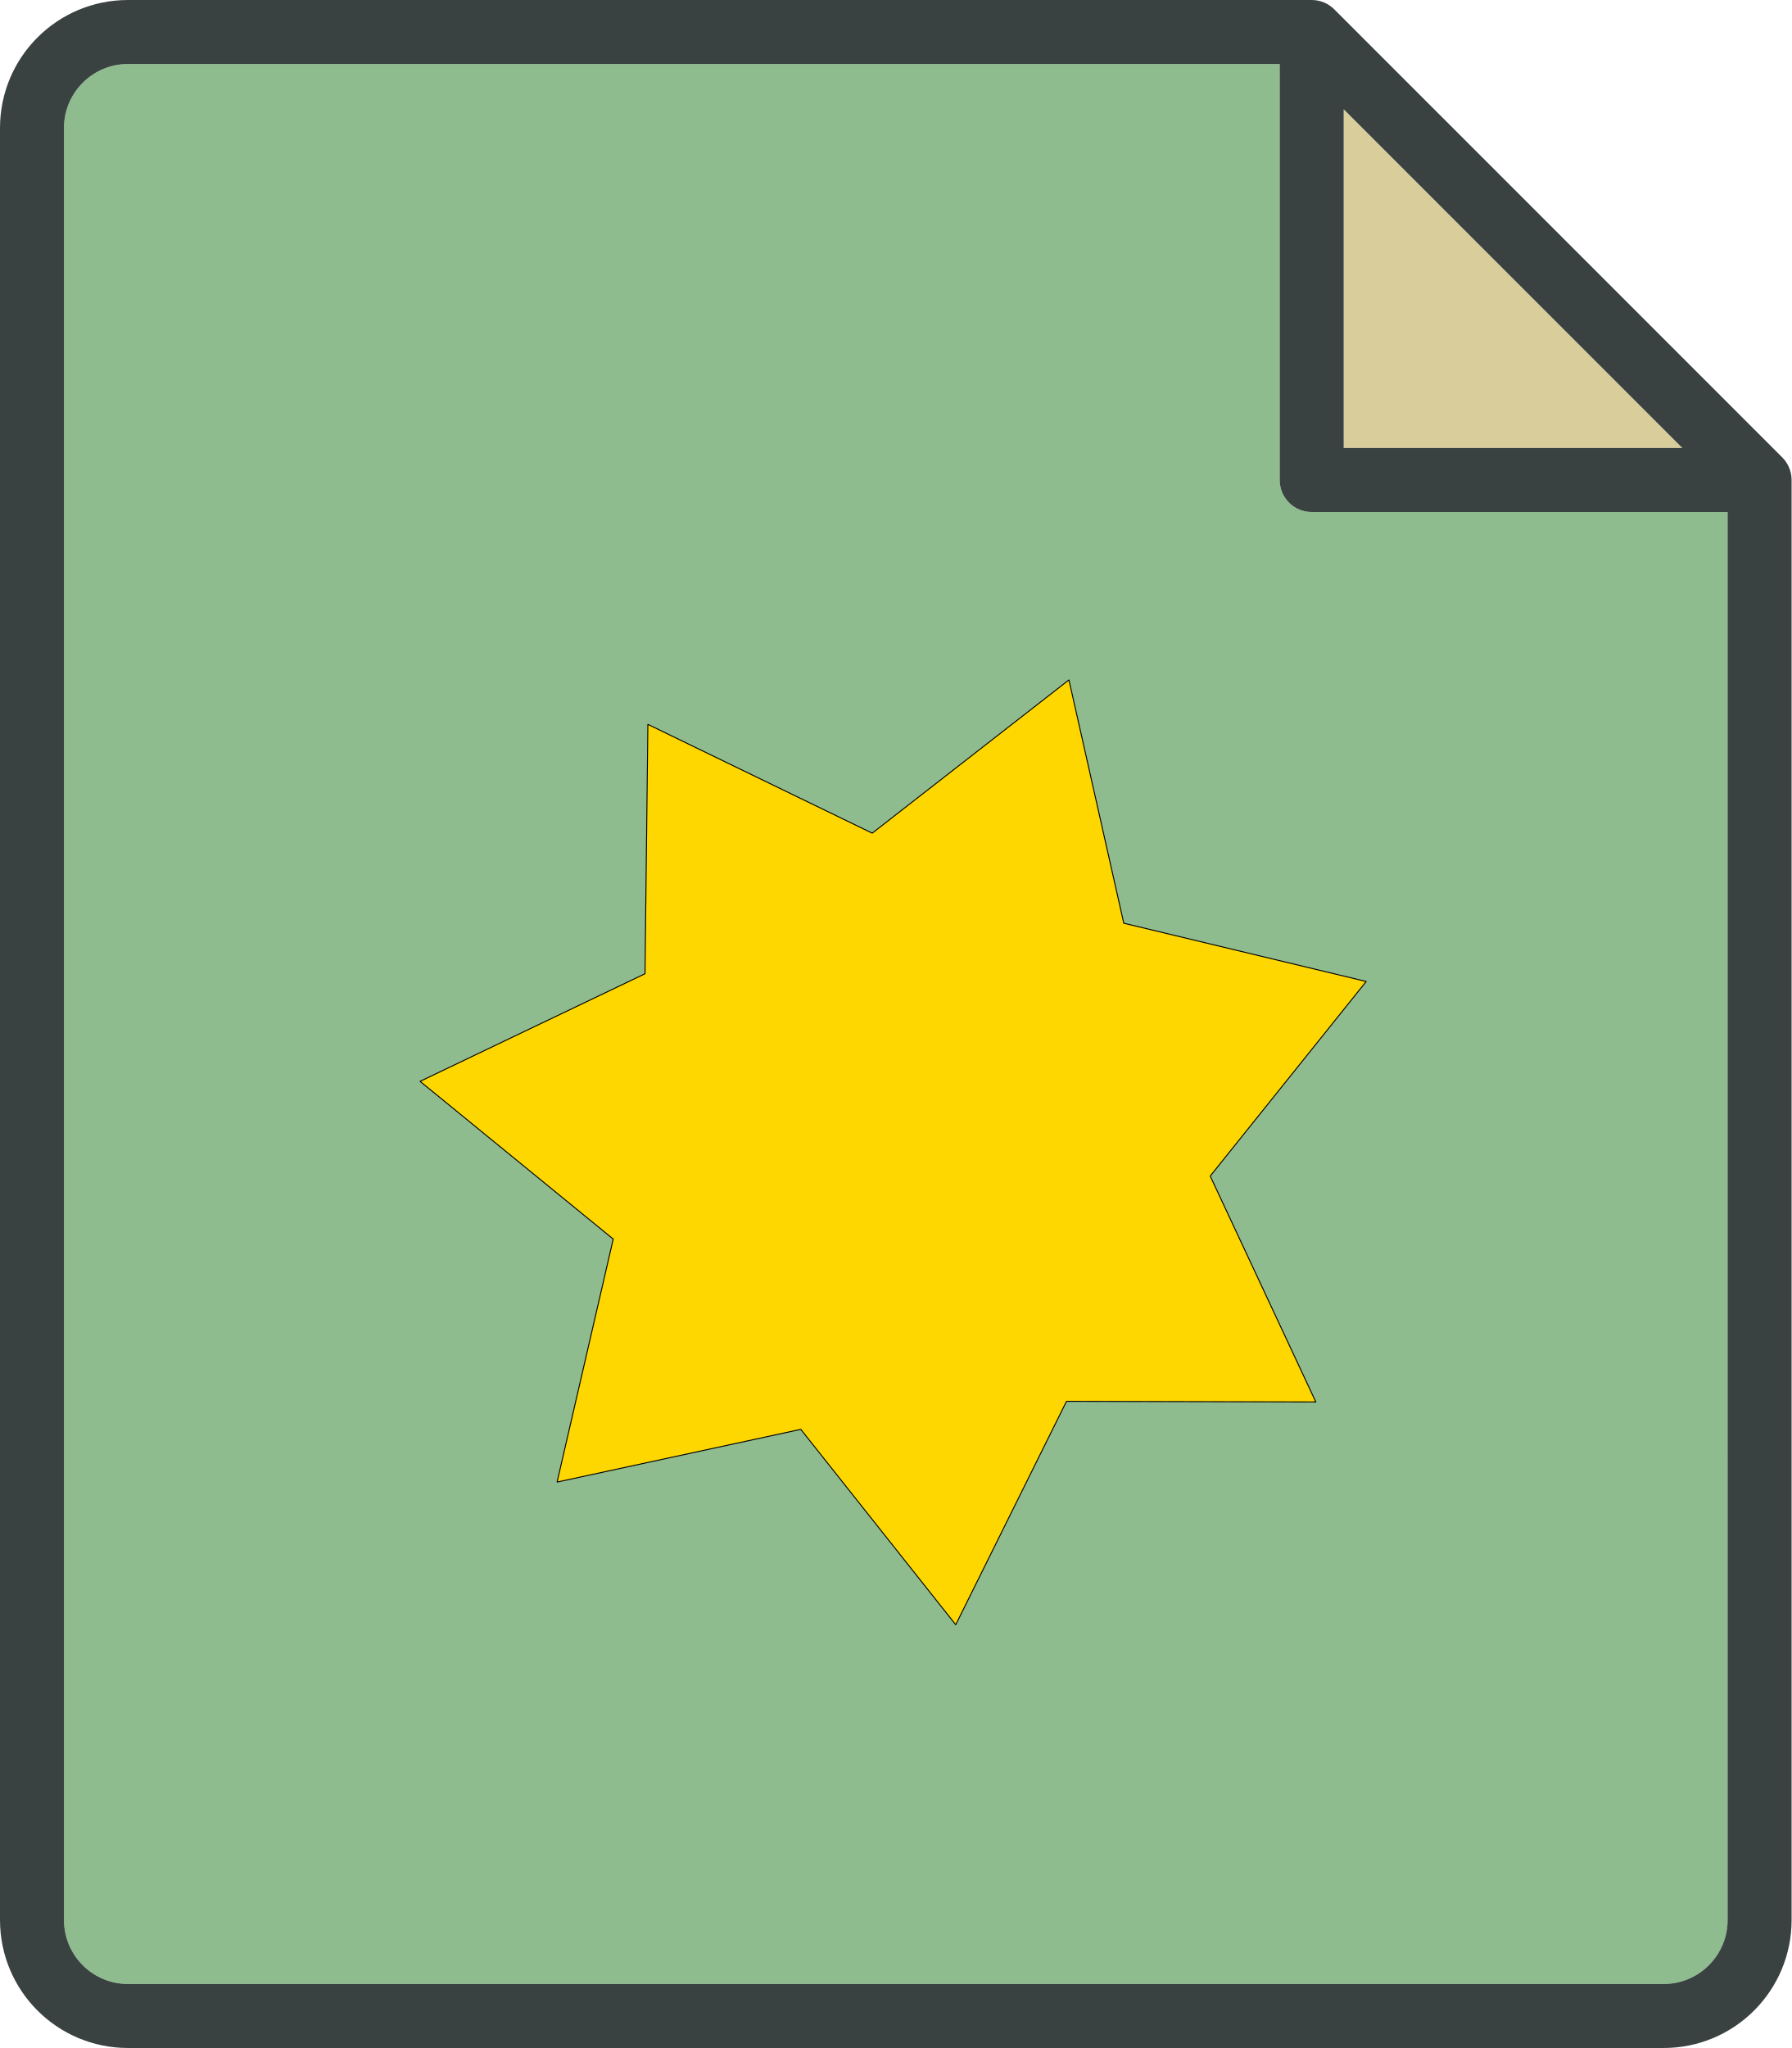
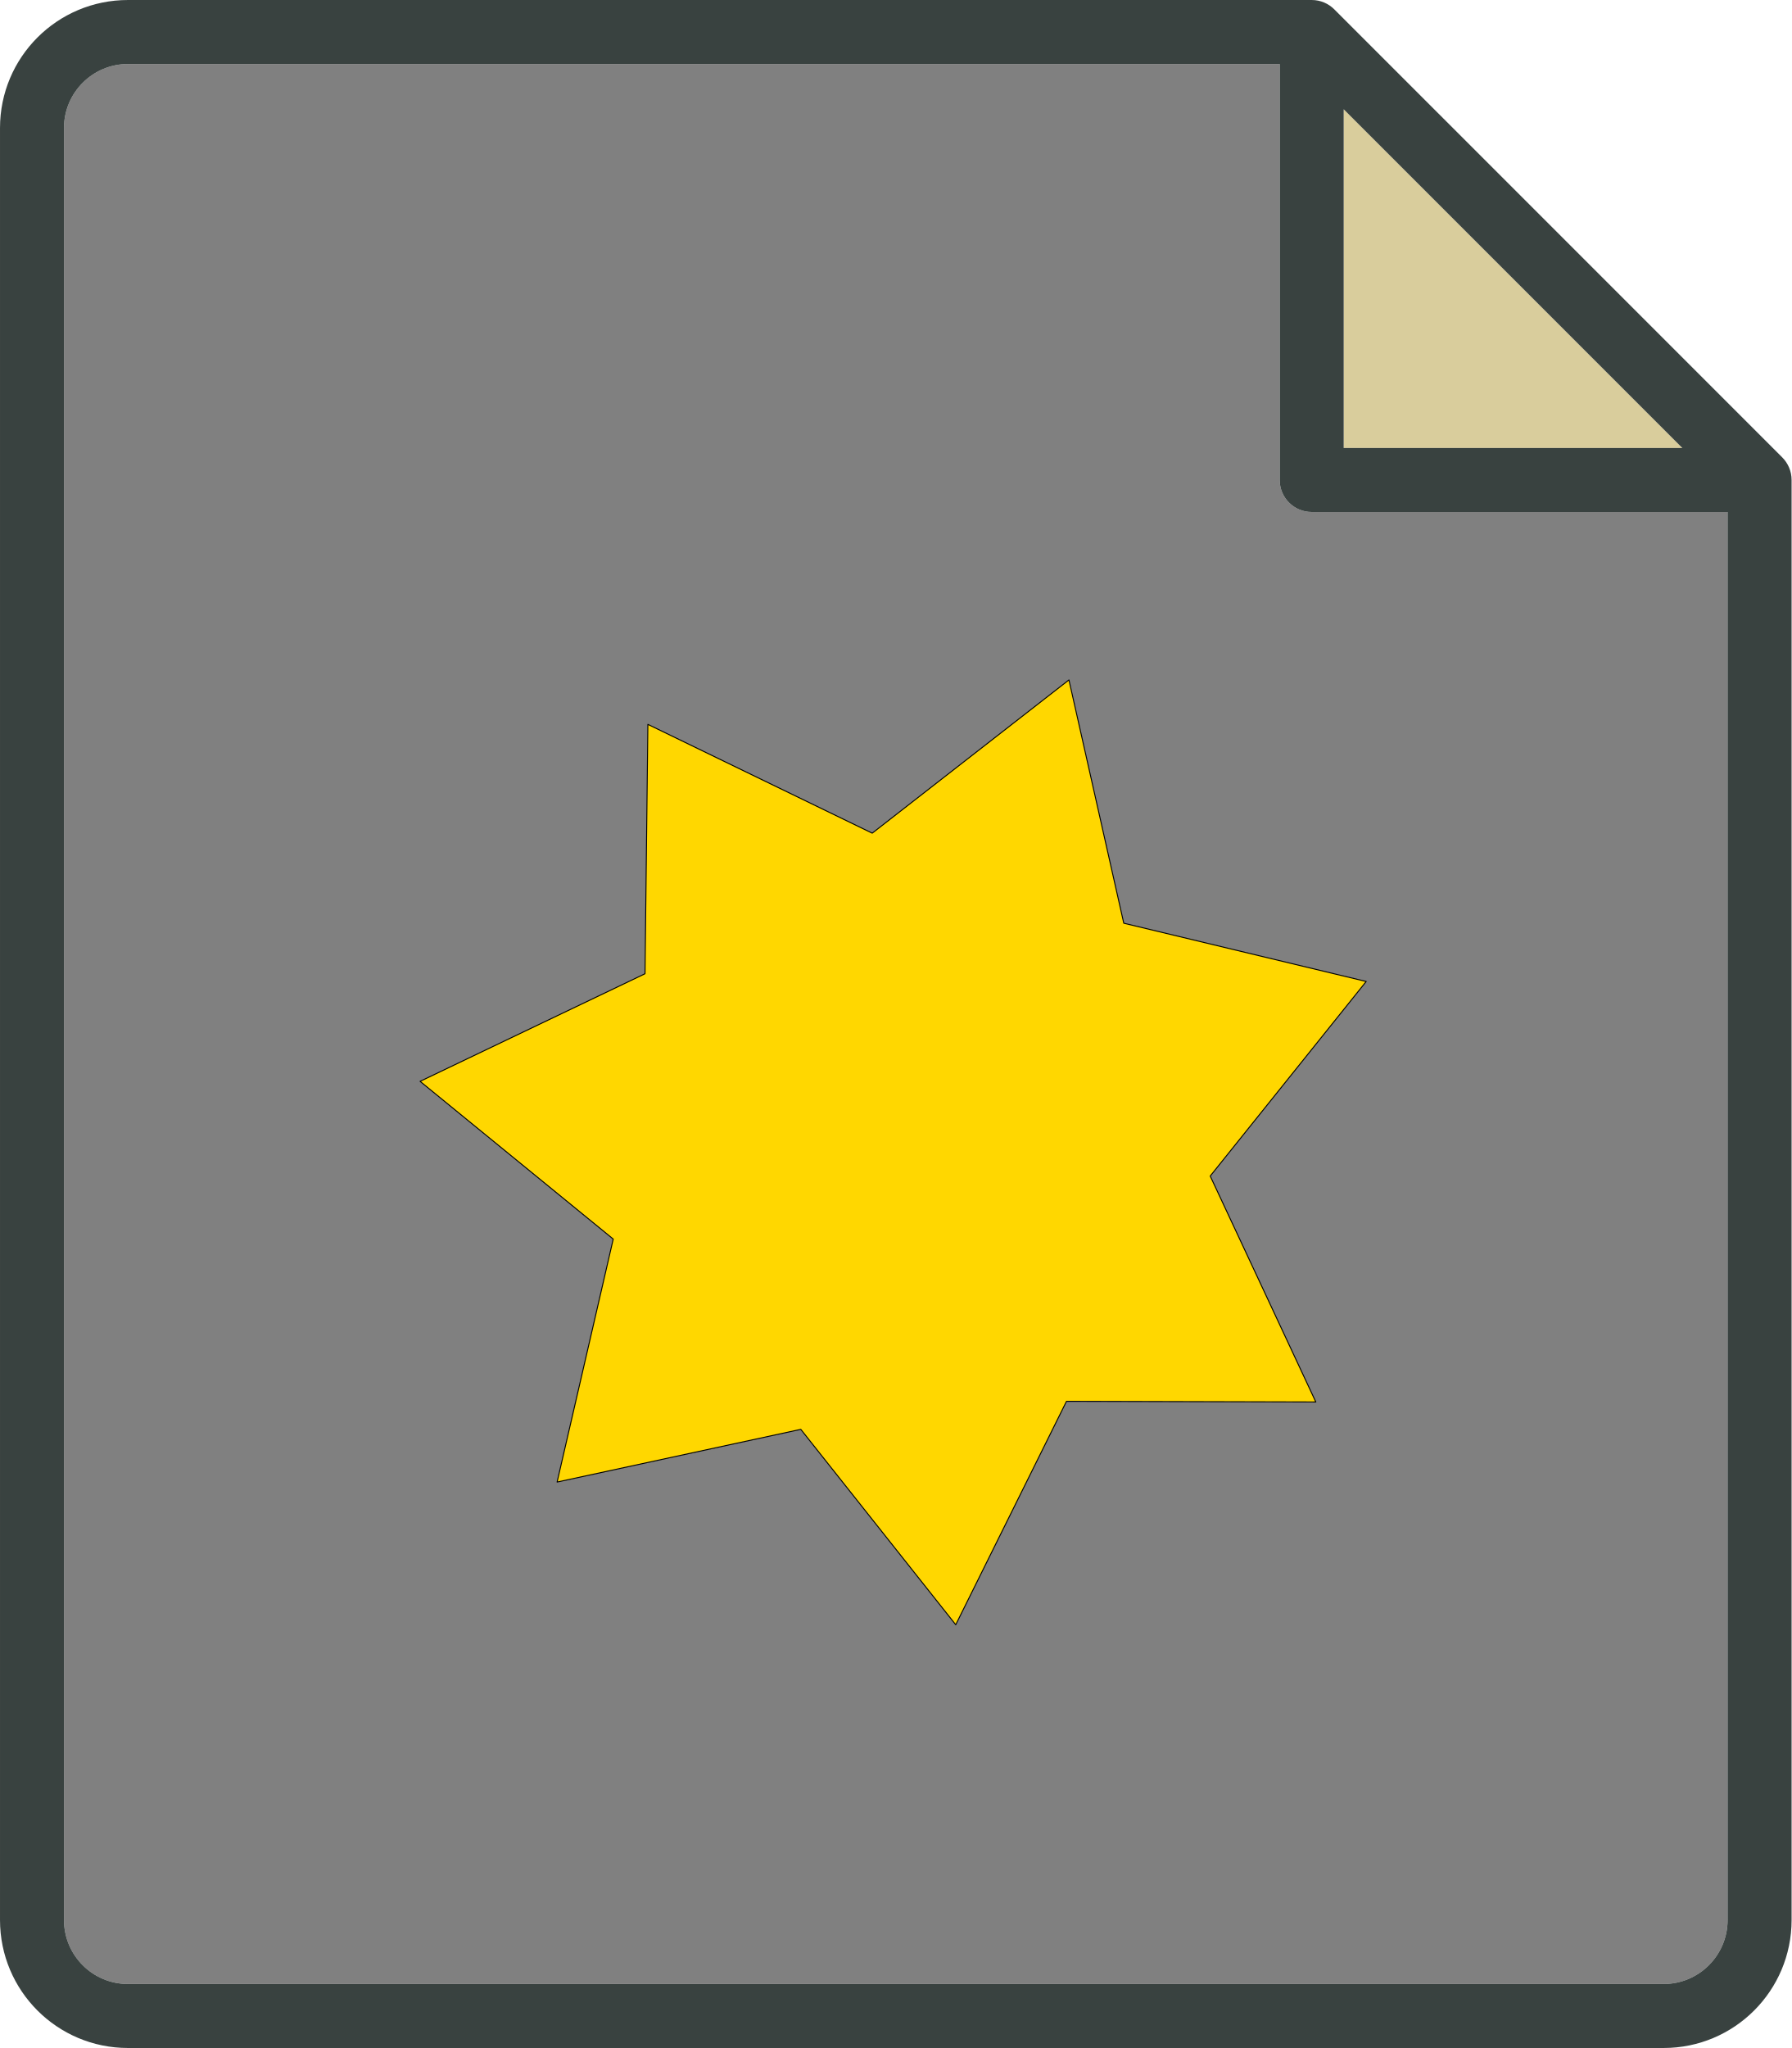
<svg xmlns="http://www.w3.org/2000/svg" width="185.208mm" height="211.667mm" viewBox="0 0 185.208 211.667" version="1.1" id="svg1324">
-   <defs id="defs1321">
- 	
- 	
- 	
- 	
- 	
- 	
- 	
- 	
- 	
- 
- 		
- 		
- 	</defs>
+   <defs id="defs1321" />
  <g id="layer1" transform="translate(-12.34944,-42.66667)">
    <g id="g1923">
      <polygon fill="#f9ebb2" points="46,14 56.586,14 46,3.414 " id="polygon1453" transform="matrix(3.307292,0,0,3.307292,-0.8797261,42.66667)" />
-       <path fill="#f9ebb2" d="m 147.948,95.583 c -1.829,0 -3.307,-1.478 -3.307,-3.307 V 49.281 H 25.579 c -3.651,0 -6.615,2.963 -6.615,6.615 V 241.104 c 0,3.651 2.963,6.615 6.615,6.615 H 184.329 c 3.651,0 6.615,-2.963 6.615,-6.615 V 95.583 Z" id="path1455" style="fill:#8fbc8f;stroke-width:3.307" />
+       <path fill="#f9ebb2" d="m 147.948,95.583 c -1.829,0 -3.307,-1.478 -3.307,-3.307 V 49.281 H 25.579 c -3.651,0 -6.615,2.963 -6.615,6.615 V 241.104 c 0,3.651 2.963,6.615 6.615,6.615 H 184.329 c 3.651,0 6.615,-2.963 6.615,-6.615 V 95.583 Z" id="path1455" style="fill:#808080;stroke-width:3.307" />
      <path fill="#394240" d="M 196.585,89.934 150.29,43.639 c -0.599,-0.602 -1.425,-0.972 -2.342,-0.972 H 25.579 c -7.312,0 -13.229,5.917 -13.229,13.229 V 241.104 c 0,7.312 5.917,13.229 13.229,13.229 H 184.329 c 7.312,0 13.229,-5.917 13.229,-13.229 V 92.276 c 0,-0.916 -0.37,-1.743 -0.972,-2.342 z M 151.256,53.958 186.267,88.969 h -35.011 z m 39.688,187.146 c 0,3.651 -2.963,6.615 -6.615,6.615 H 25.579 c -3.651,0 -6.615,-2.963 -6.615,-6.615 V 55.896 c 0,-3.651 2.963,-6.615 6.615,-6.615 H 144.641 v 42.995 c 0,1.829 1.478,3.307 3.307,3.307 h 42.995 z" id="path1471" style="stroke-width:3.307" />
      <polygon opacity="0.15" fill="#231f20" points="46,14 46,3.414 56.586,14 " id="polygon1473" transform="matrix(3.307292,0,0,3.307292,-0.8797261,42.66667)" />
      <path style="fill:#ffd700;stroke:#000000;stroke-width:0.378;stroke-linejoin:round;stop-color:#000000" id="path1067" transform="matrix(0.2645833,0,0,0.2645833,19.65572,34.14325)" d="m 506.178,415.608 -60.941,76.002 41.259,88.249 -97.417,-0.259 -43.272,87.28 -60.536,-76.325 -95.217,20.587 21.93,-94.917 -75.463,-61.608 87.882,-42.034 1.117,-97.411 87.658,42.501 76.856,-59.861 21.425,95.032 z" />
    </g>
  </g>
</svg>
